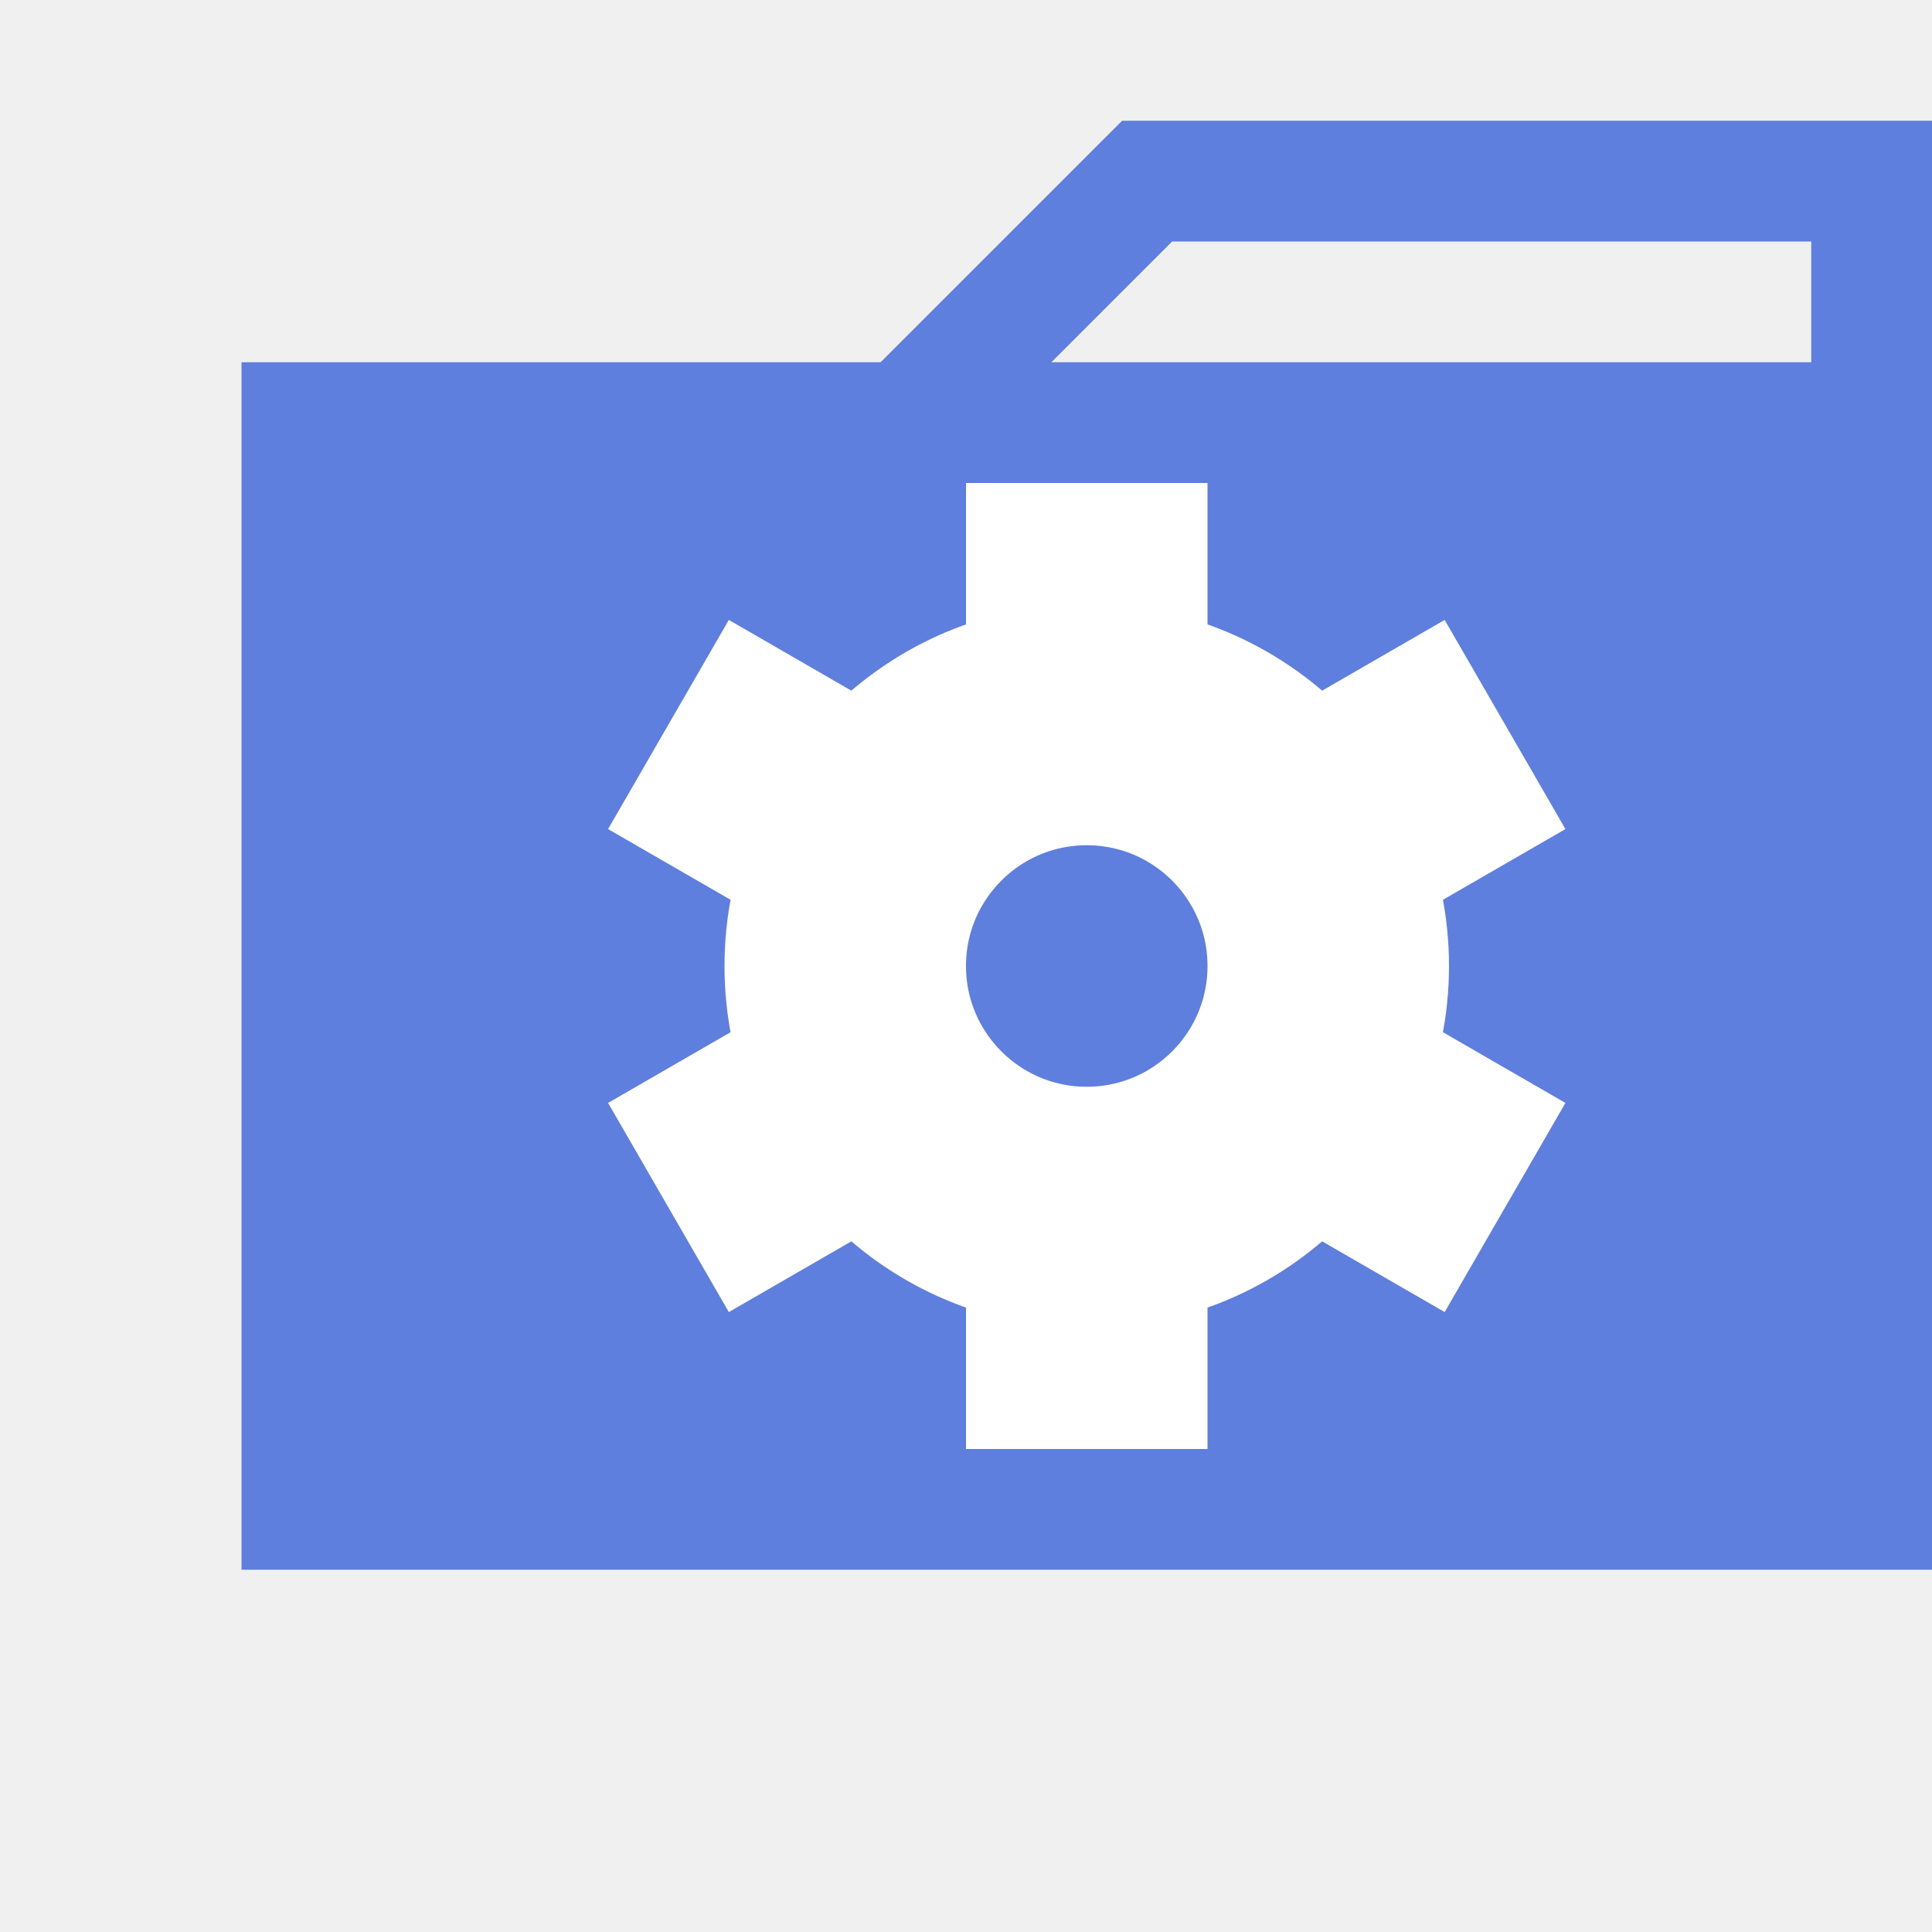
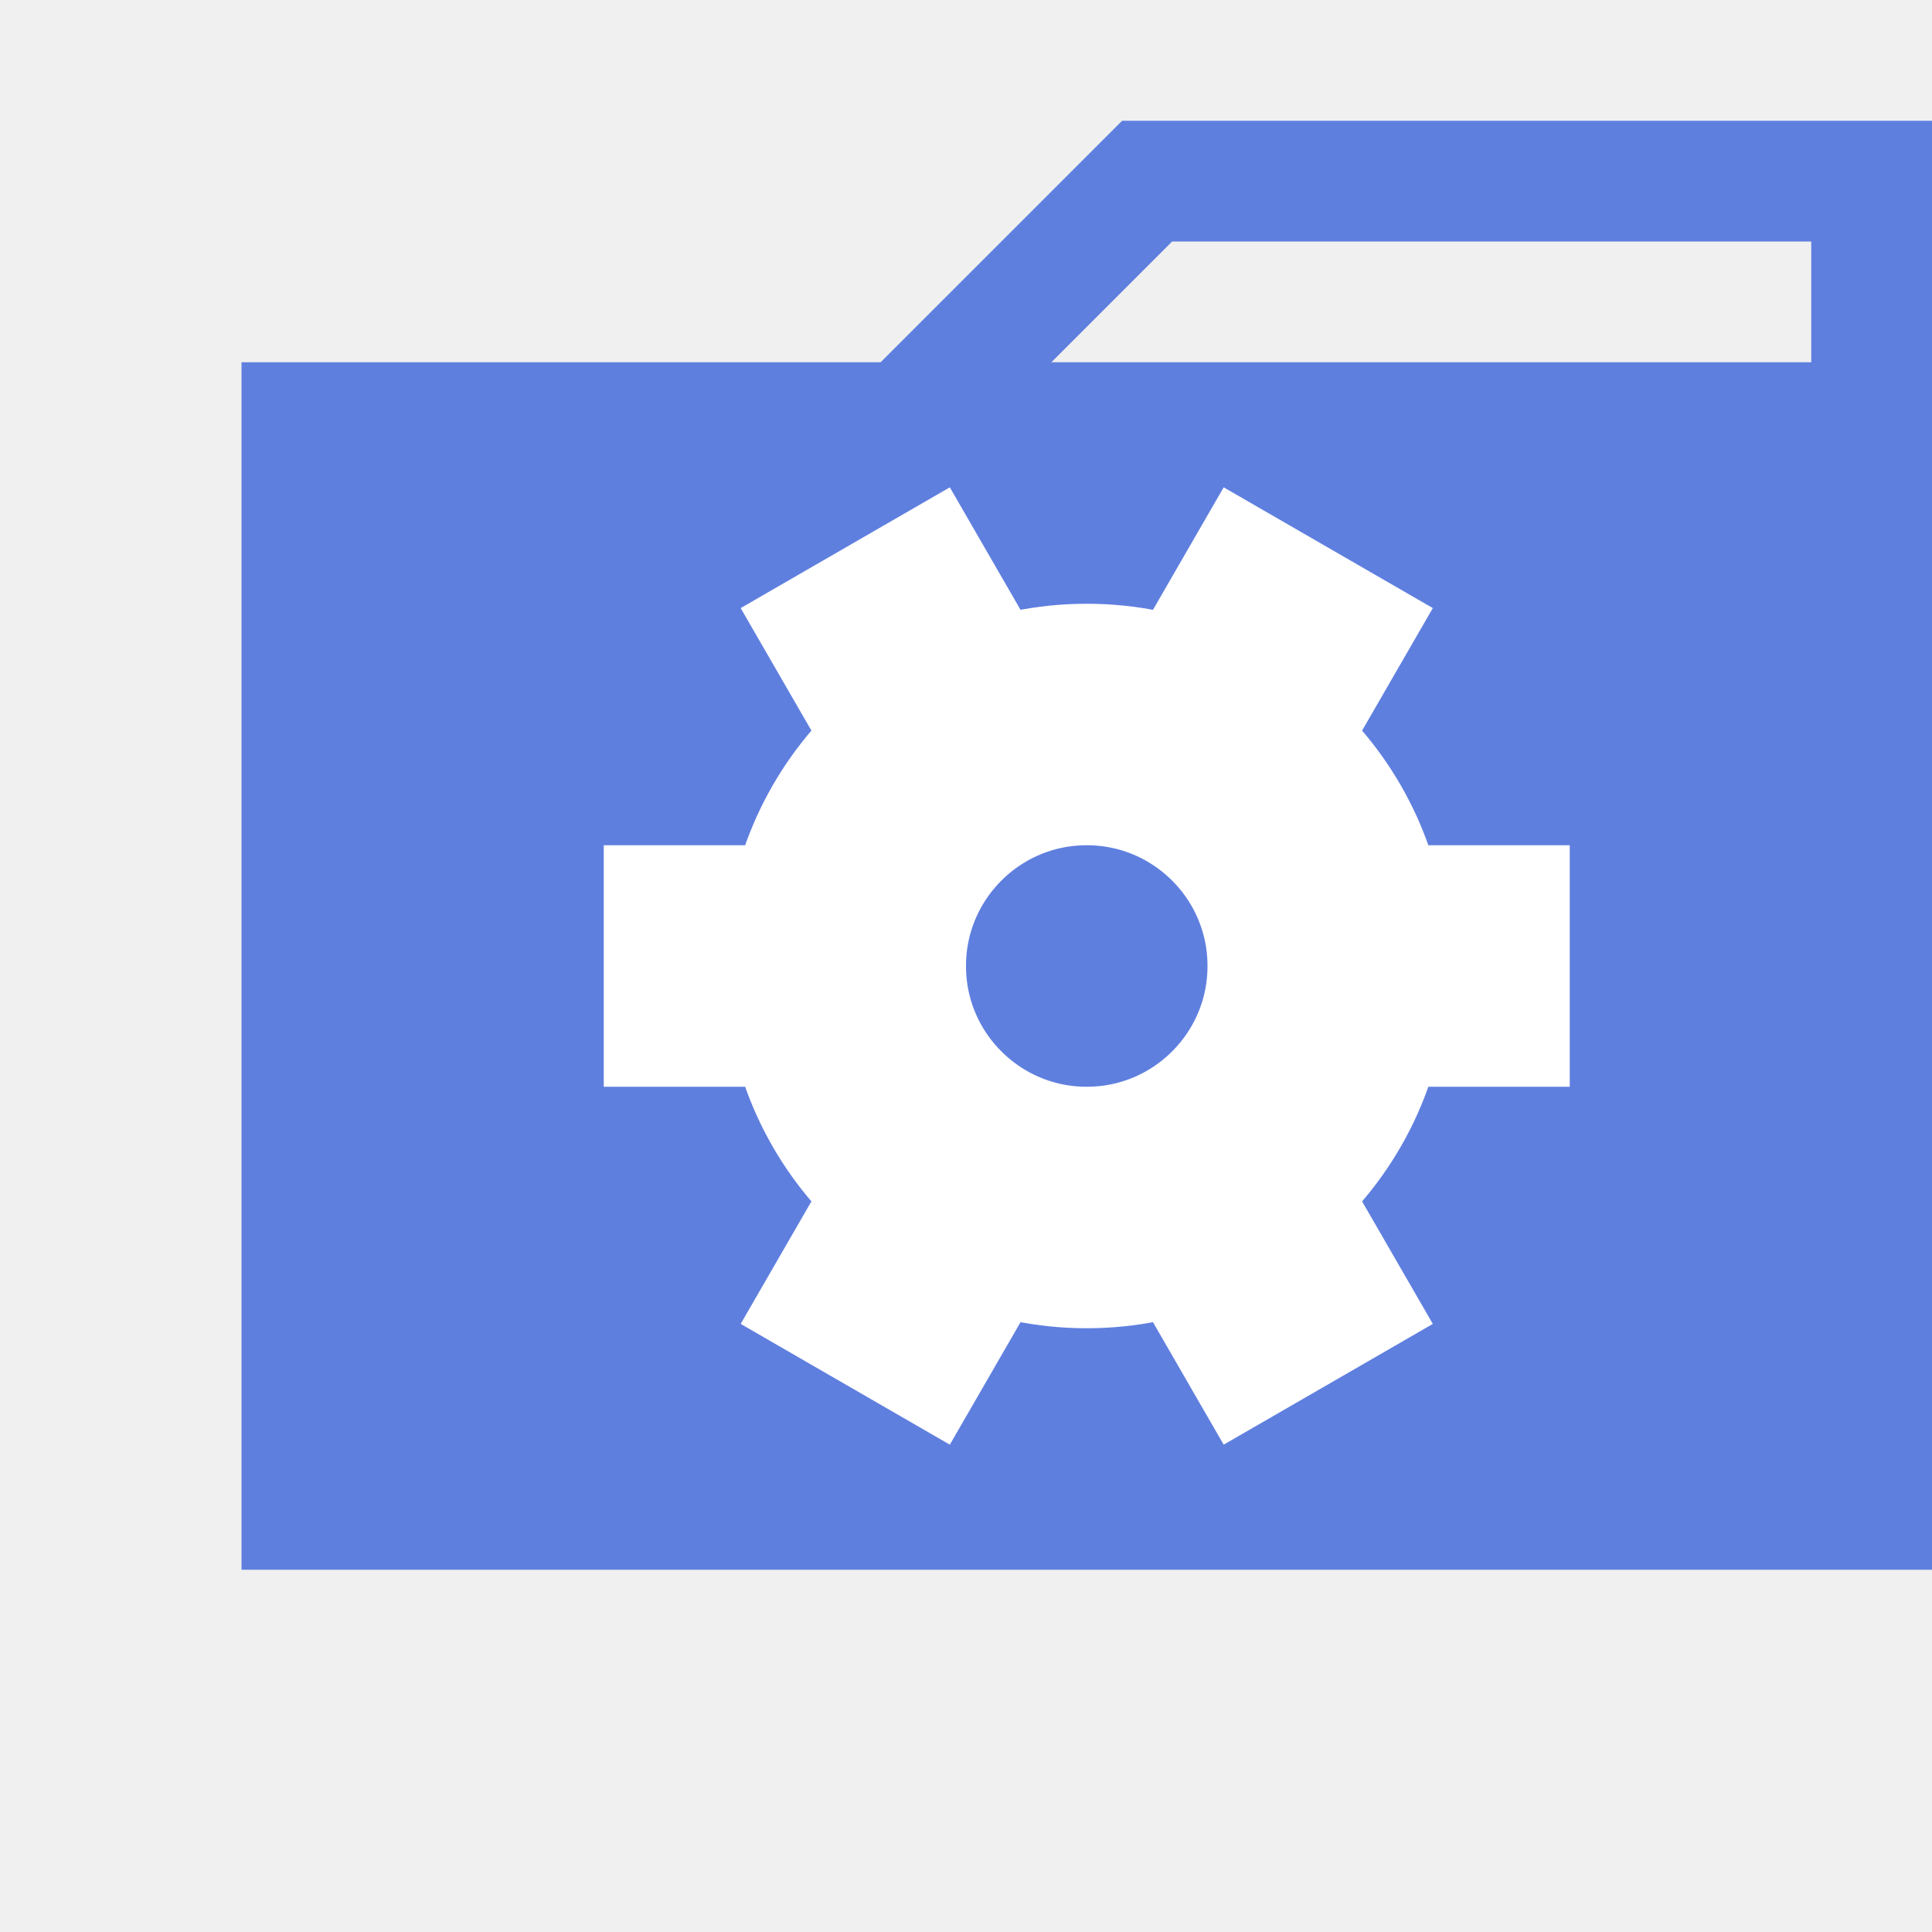
<svg xmlns="http://www.w3.org/2000/svg" xmlns:xlink="http://www.w3.org/1999/xlink" version="1.1" width="320" height="320">
  <rect x="40" y="60" width="280" height="200" fill="#5f7fdf" />
  <polyline points="150,70 190,30 310,30 310,70" fill="none" stroke="#5f7fdf" stroke-width="20" />
  <g transform="translate(40 60) scale(0.5) translate(120 40)">
    <circle cx="160" cy="160" r="80" fill="none" stroke="#fff" stroke-width="80" />
    <g fill="#fff">
-       <rect id="rect" x="120" y="0" width="80" height="80" />
+       <rect id="rect" x="0" y="120" width="80" height="80" />
      <use xlink:href="#rect" transform="rotate(60 160 160)" />
      <use xlink:href="#rect" transform="rotate(120 160 160)" />
      <use xlink:href="#rect" transform="rotate(180 160 160)" />
      <use xlink:href="#rect" transform="rotate(240 160 160)" />
      <use xlink:href="#rect" transform="rotate(300 160 160)" />
    </g>
  </g>
</svg>
